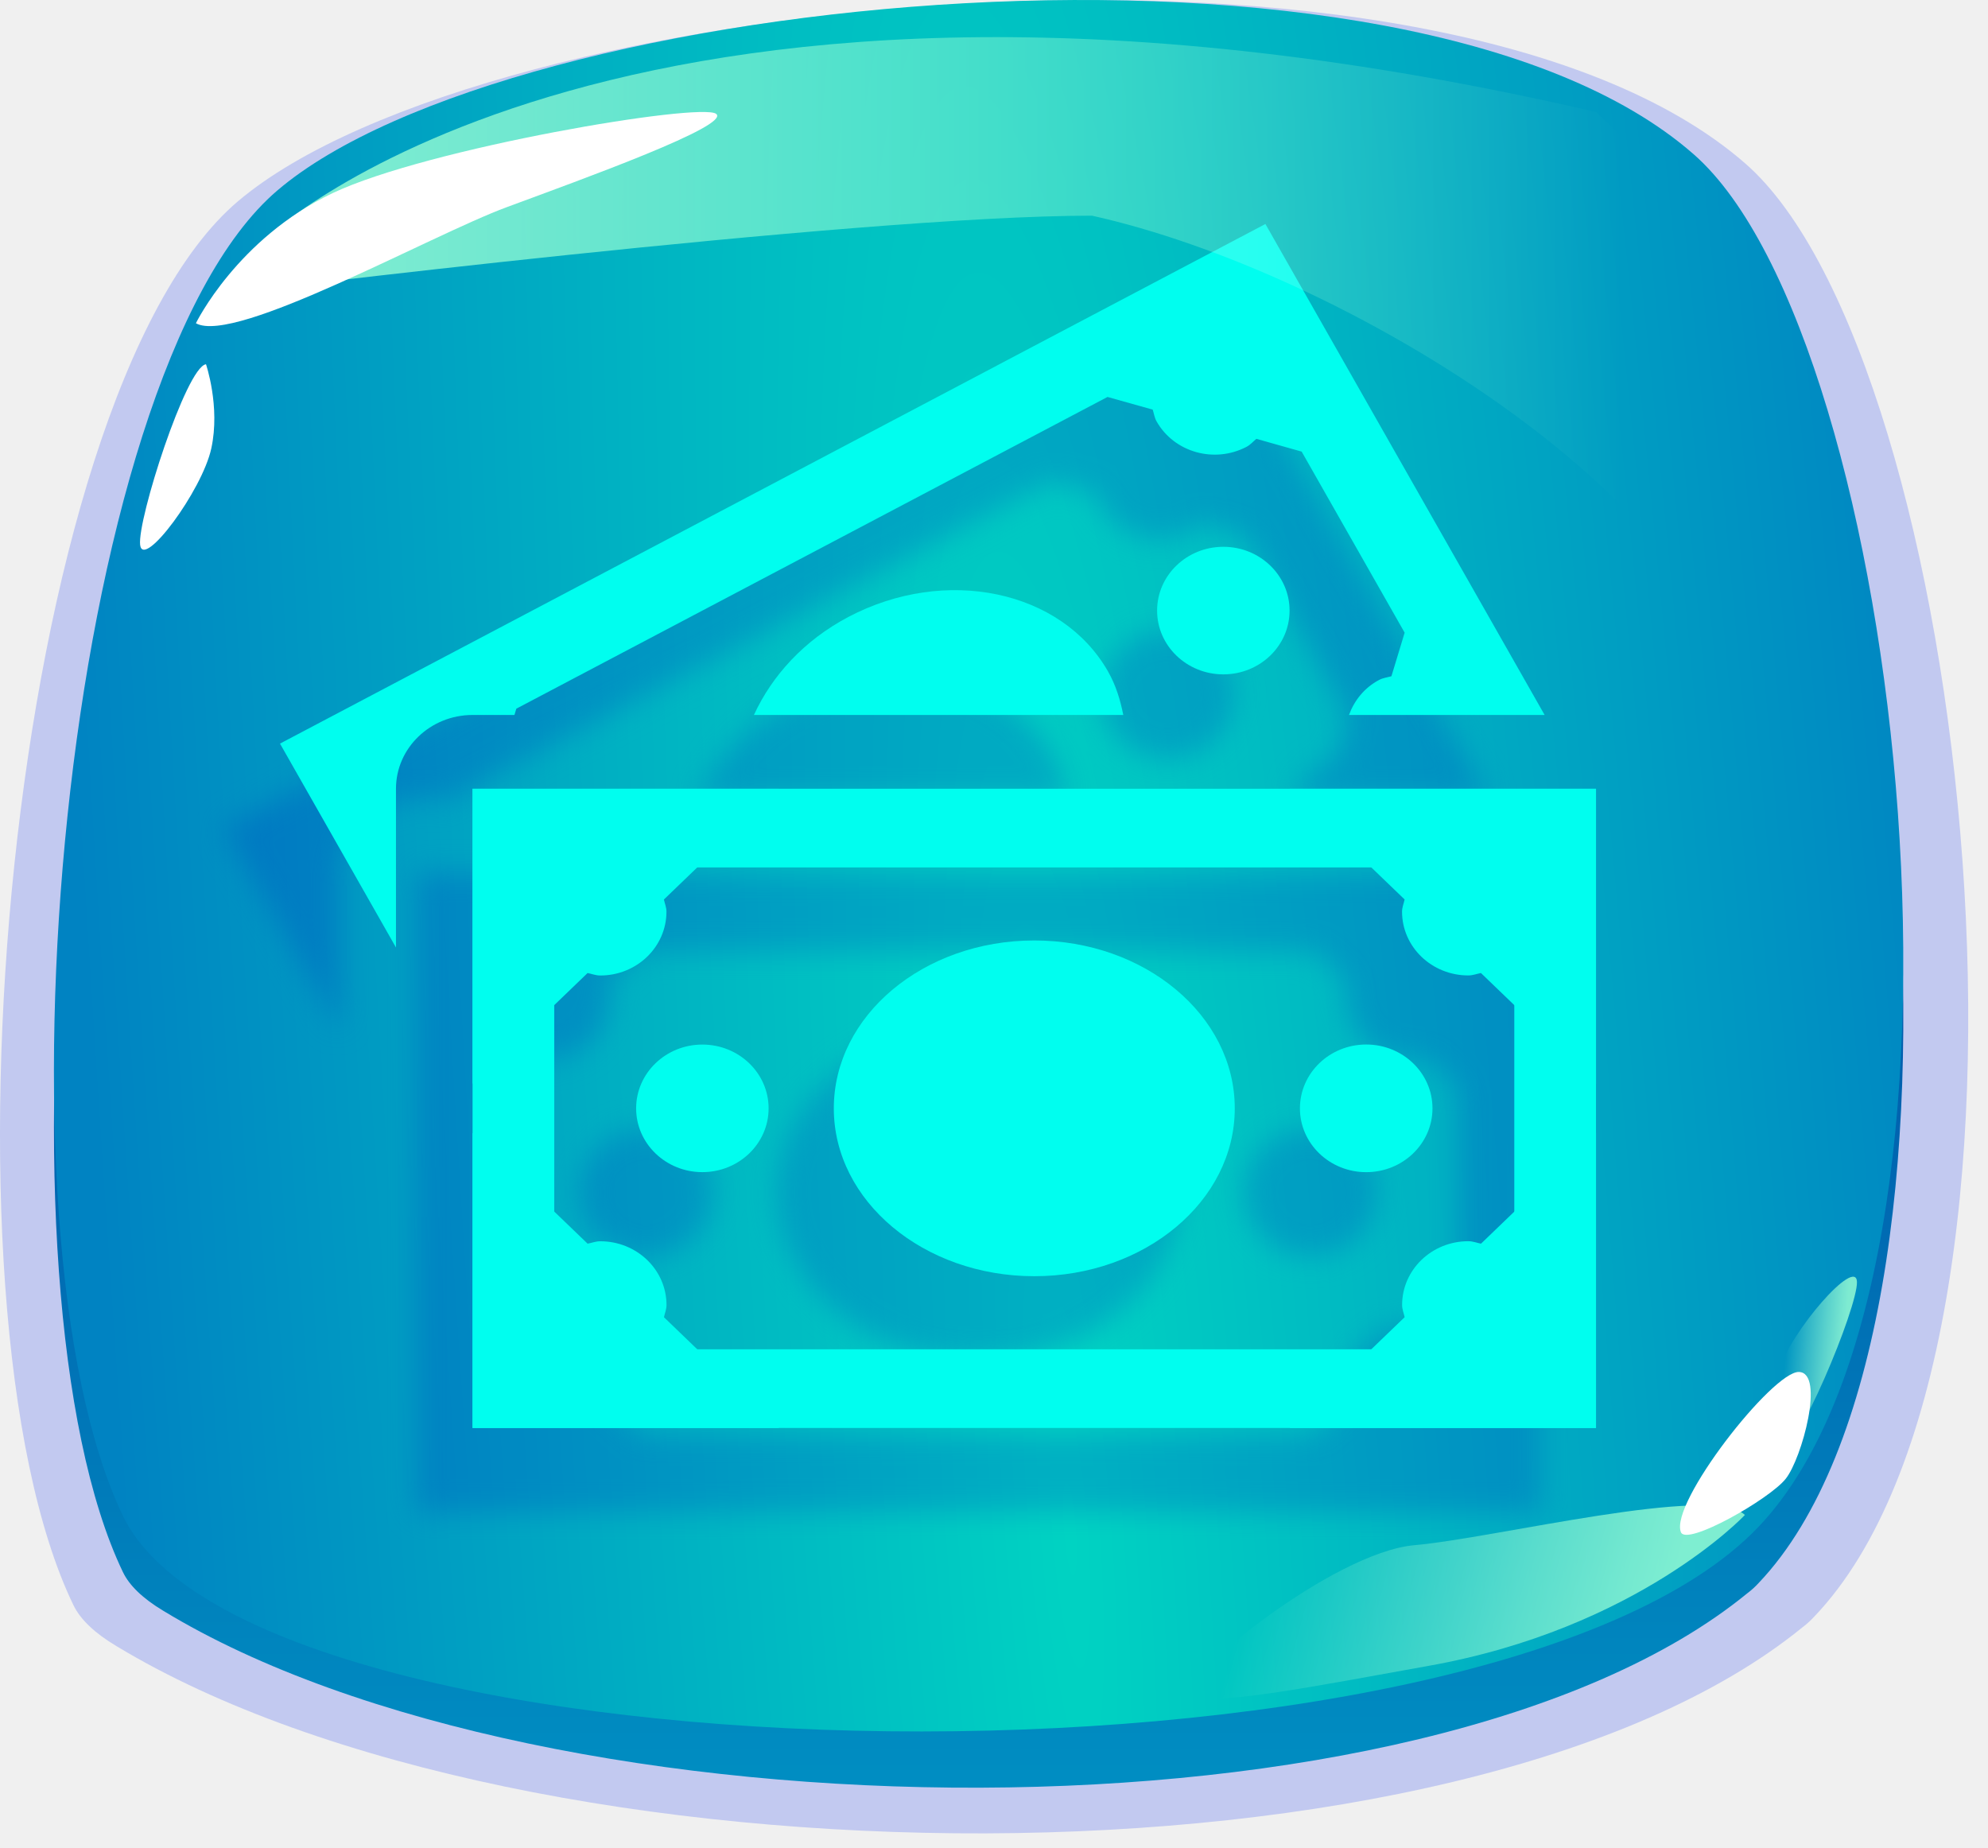
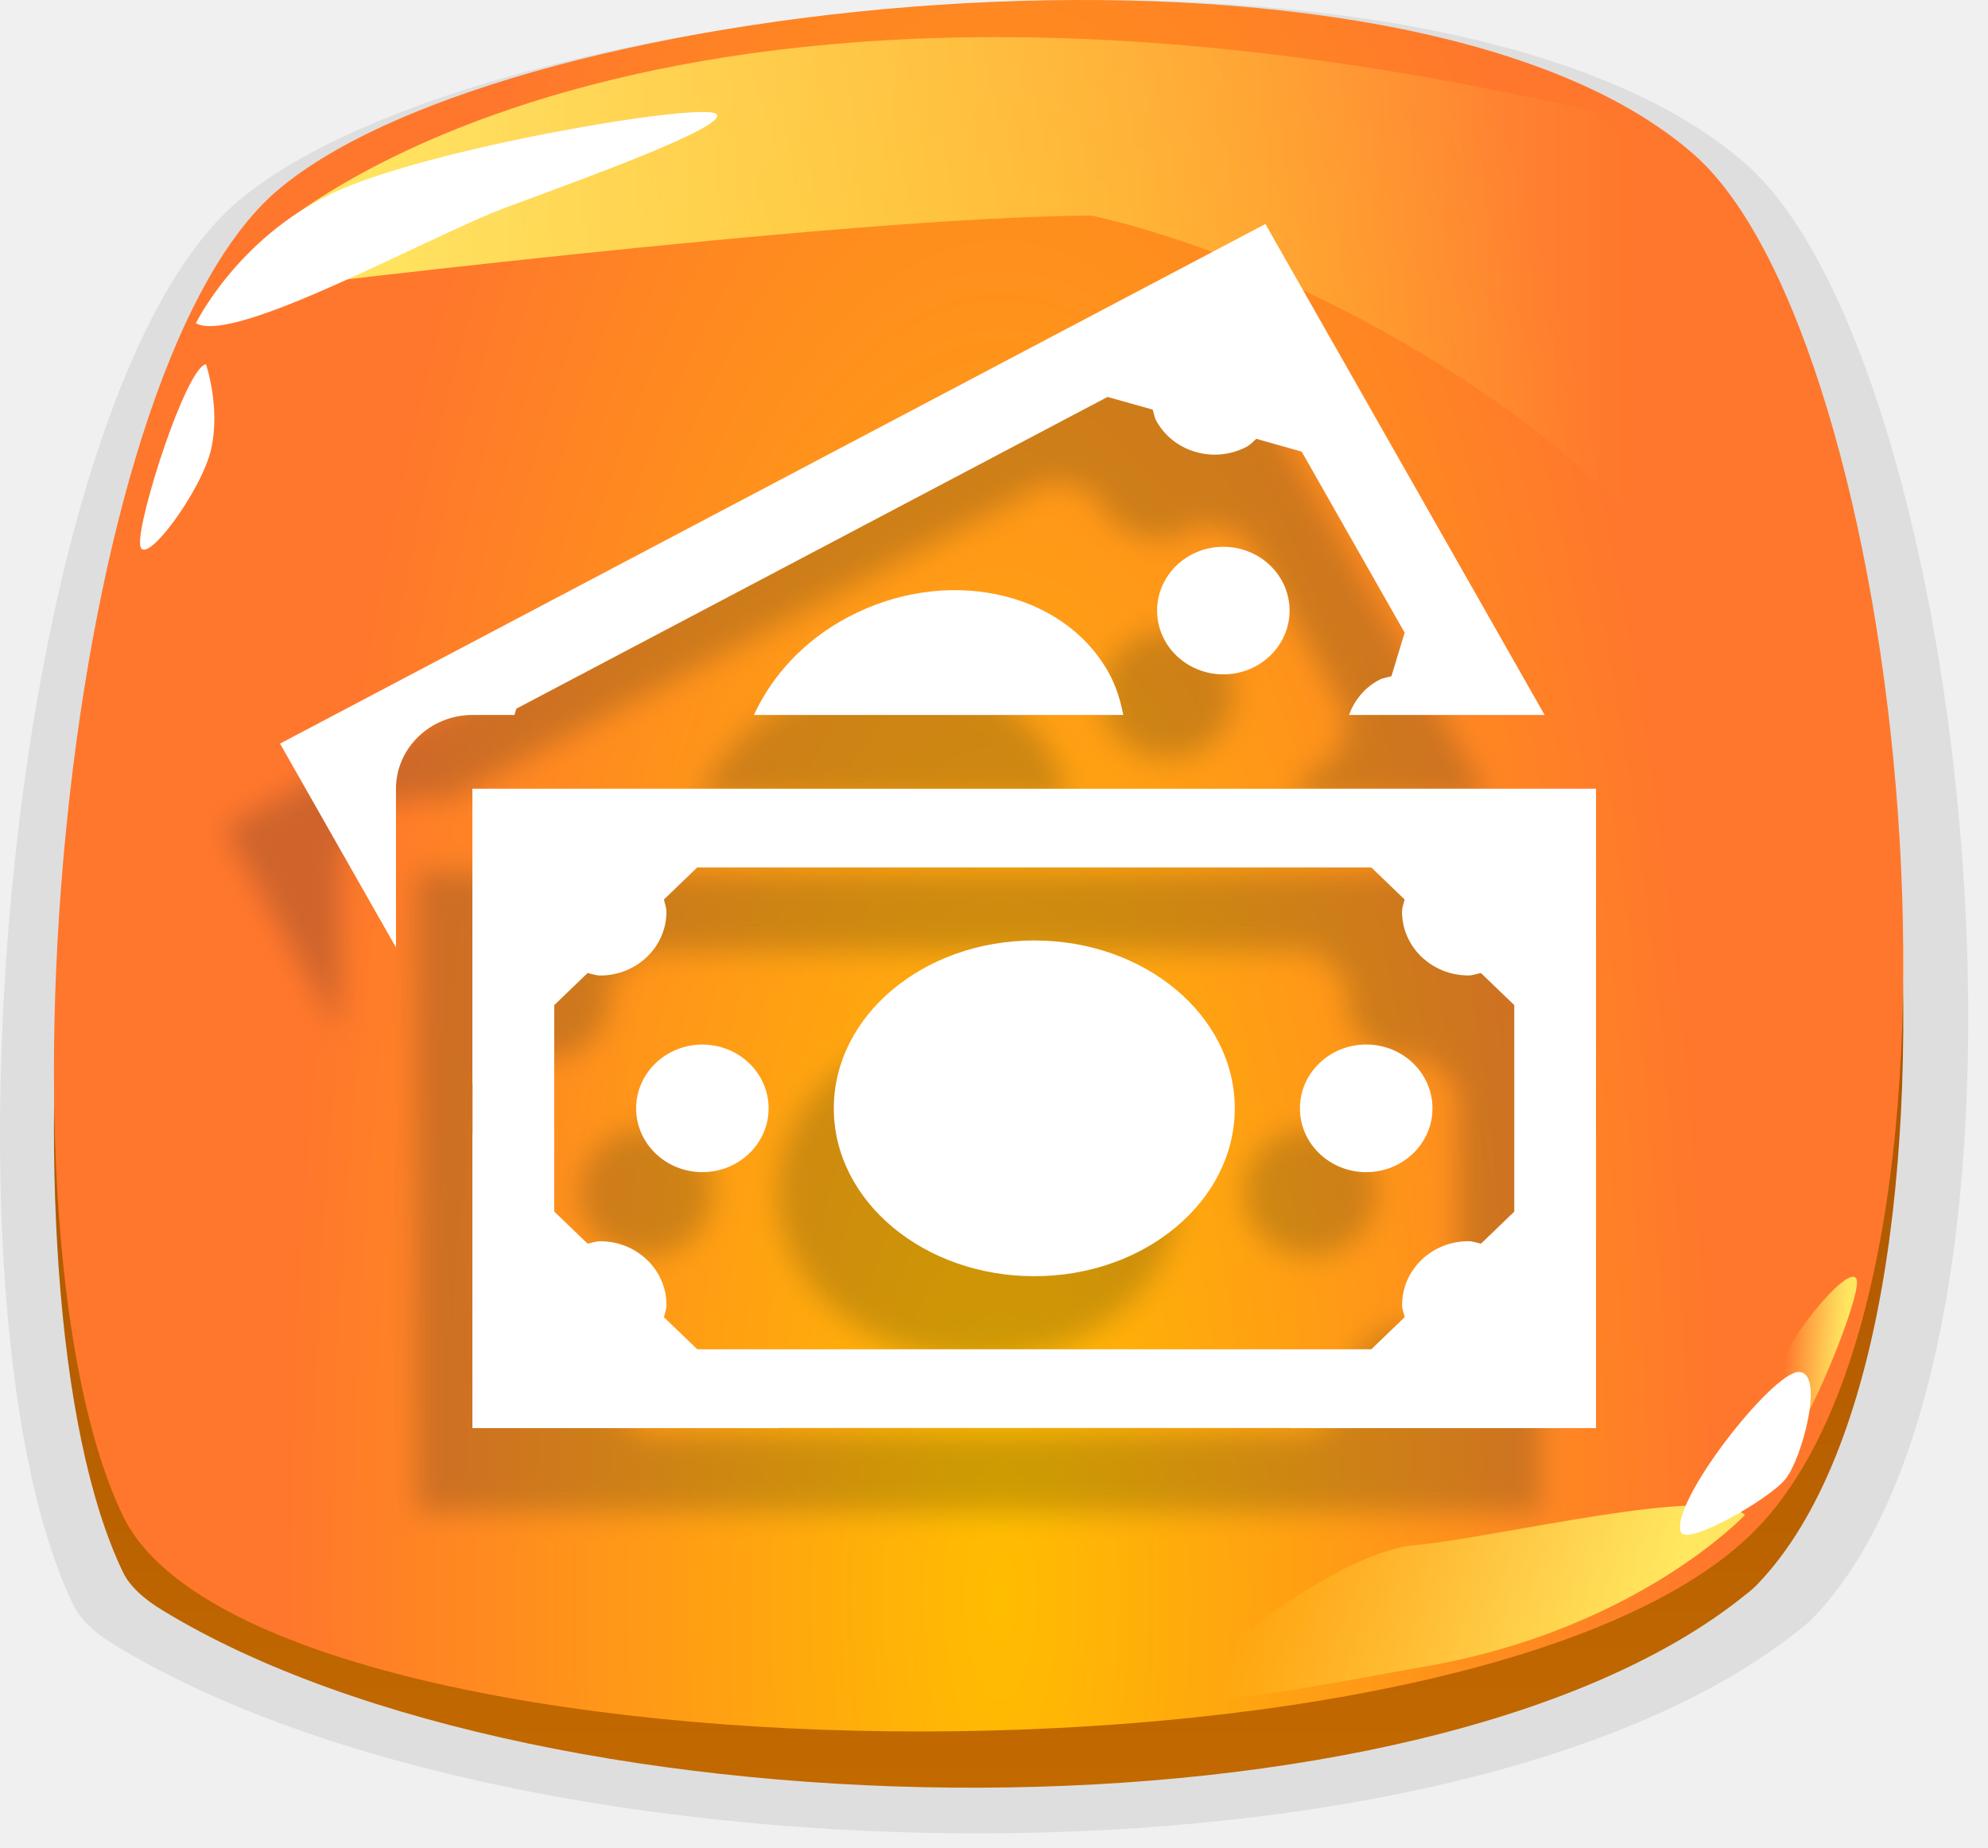
<svg xmlns="http://www.w3.org/2000/svg" width="71" height="66" viewBox="0 0 71 66" fill="none">
-   <g style="mix-blend-mode:multiply">
-     <path d="M64.788 57.745C64.665 57.878 64.522 58.01 64.358 58.133C52.224 67.992 18.794 67.646 4.149 58.785C3.381 58.326 2.868 57.837 2.622 57.327C-2.574 46.57 0.245 14.197 8.494 7.192C17.349 -0.312 51.394 -3.707 62.329 5.836C70.353 12.831 74.176 47.936 64.788 57.745Z" fill="#CED6FF" />
-   </g>
+   <path opacity="0.1" d="M64.788 57.745C64.665 57.878 64.522 58.01 64.358 58.133C52.224 67.992 18.794 67.646 4.149 58.785C3.381 58.326 2.868 57.837 2.622 57.327C-2.574 46.57 0.245 14.197 8.494 7.192C17.349 -0.312 51.394 -3.707 62.329 5.836C70.353 12.831 74.176 47.936 64.788 57.745Z" fill="#3C3E48" />
  <path d="M62.803 56.543C62.687 56.669 62.552 56.794 62.398 56.909C50.997 66.221 19.586 65.894 5.826 57.526C5.104 57.092 4.622 56.63 4.391 56.149C-0.491 45.99 2.157 15.416 9.909 8.801C18.228 1.714 50.217 -1.493 60.492 7.52C68.031 14.126 71.623 47.28 62.803 56.543Z" fill="url(#paint0_linear_107_2441)" />
  <path d="M4.39 54.139C9.098 63.942 53.104 64.722 62.801 54.534C71.622 45.27 68.03 12.117 60.49 5.511C50.216 -3.502 18.227 -0.295 9.907 6.801C2.156 13.407 -0.492 43.98 4.39 54.139Z" fill="url(#paint1_radial_107_2441)" />
  <g style="mix-blend-mode:multiply" filter="url(#filter0_f_107_2441)">
    <path d="M52.082 33.98V51.19H17.795V33.98H52.082ZM55 31.17H14.877V54H55V31.17Z" fill="#CED6FF" />
    <path d="M44.057 31.17L48.165 35.125C48.134 35.27 48.073 35.406 48.073 35.56C48.073 36.819 49.133 37.838 50.441 37.838C50.601 37.838 50.74 37.78 50.891 37.752L55 41.707V31.17H44.057Z" fill="#CED6FF" />
    <path d="M46.793 44.864C48.1 44.864 49.16 43.844 49.16 42.585C49.16 41.326 48.1 40.305 46.793 40.305C45.486 40.305 44.426 41.326 44.426 42.585C44.426 43.844 45.486 44.864 46.793 44.864Z" fill="#CED6FF" />
    <path d="M34.939 48.58C38.893 48.58 42.099 45.896 42.099 42.585C42.099 39.274 38.893 36.589 34.939 36.589C30.984 36.589 27.779 39.274 27.779 42.585C27.779 45.896 30.984 48.58 34.939 48.58Z" fill="#CED6FF" />
    <path d="M23.084 44.863C24.391 44.863 25.45 43.843 25.45 42.585C25.45 41.327 24.391 40.307 23.084 40.307C21.778 40.307 20.719 41.327 20.719 42.585C20.719 43.843 21.778 44.863 23.084 44.863Z" fill="#CED6FF" />
    <path d="M14.877 41.707L18.985 37.752C19.136 37.782 19.276 37.84 19.437 37.84C20.744 37.84 21.802 36.819 21.802 35.56C21.802 35.406 21.742 35.272 21.711 35.126L25.82 31.17H14.877V41.707Z" fill="#CED6FF" />
    <path d="M21.804 49.61C21.804 48.35 20.744 47.332 19.437 47.332C19.276 47.332 19.138 47.39 18.986 47.418L14.877 43.463V54H25.82L21.713 50.045C21.744 49.899 21.804 49.762 21.804 49.61Z" fill="#CED6FF" />
    <path d="M50.441 47.33C49.133 47.33 48.075 48.35 48.075 49.61C48.075 49.764 48.135 49.898 48.166 50.043L44.057 54H55V43.463L50.893 47.418C50.742 47.388 50.601 47.33 50.441 47.33Z" fill="#CED6FF" />
    <path d="M41.69 27.085C42.997 27.085 44.056 26.065 44.056 24.807C44.056 23.549 42.997 22.529 41.69 22.529C40.384 22.529 39.325 23.549 39.325 24.807C39.325 26.065 40.384 27.085 41.69 27.085Z" fill="#CED6FF" />
    <path d="M12.142 31.17C12.142 29.716 13.367 28.535 14.877 28.535H16.373L16.44 28.311L37.554 17.177L39.168 17.63C39.214 17.77 39.23 17.918 39.308 18.053C39.936 19.159 41.373 19.561 42.522 18.957C42.66 18.884 42.755 18.769 42.87 18.673L44.488 19.129L48.166 25.596L47.694 27.152C47.55 27.194 47.397 27.209 47.256 27.283C46.722 27.564 46.366 28.024 46.178 28.535H53.165L43.193 11L33.593 16.061H33.595L8 29.558L12.142 36.84V31.17Z" fill="#CED6FF" />
    <path d="M28.3 25.034C26.712 25.87 25.568 27.137 24.926 28.535H38.117C38.012 28 37.853 27.475 37.572 26.981C35.918 24.076 31.769 23.205 28.3 25.034Z" fill="#CED6FF" />
  </g>
-   <path d="M54.082 30.98V48.19H19.795V30.98H54.082ZM57 28.17H16.877V51H57V28.17Z" fill="#00FEEF" />
-   <path d="M46.057 28.17L50.165 32.125C50.134 32.27 50.073 32.406 50.073 32.56C50.073 33.819 51.133 34.838 52.441 34.838C52.601 34.838 52.74 34.78 52.891 34.752L57 38.707V28.17H46.057Z" fill="#00FEEF" />
-   <path d="M48.793 41.864C50.1 41.864 51.16 40.844 51.16 39.585C51.16 38.326 50.1 37.305 48.793 37.305C47.486 37.305 46.426 38.326 46.426 39.585C46.426 40.844 47.486 41.864 48.793 41.864Z" fill="#00FEEF" />
-   <path d="M36.939 45.58C40.893 45.58 44.099 42.896 44.099 39.585C44.099 36.274 40.893 33.589 36.939 33.589C32.984 33.589 29.779 36.274 29.779 39.585C29.779 42.896 32.984 45.58 36.939 45.58Z" fill="#00FEEF" />
-   <path d="M25.084 41.863C26.391 41.863 27.45 40.843 27.45 39.585C27.45 38.327 26.391 37.307 25.084 37.307C23.778 37.307 22.719 38.327 22.719 39.585C22.719 40.843 23.778 41.863 25.084 41.863Z" fill="#00FEEF" />
-   <path d="M16.877 38.707L20.985 34.752C21.136 34.782 21.276 34.84 21.437 34.84C22.744 34.84 23.802 33.819 23.802 32.56C23.802 32.406 23.742 32.272 23.711 32.126L27.82 28.17H16.877V38.707Z" fill="#00FEEF" />
-   <path d="M23.804 46.61C23.804 45.35 22.744 44.332 21.437 44.332C21.276 44.332 21.138 44.39 20.986 44.418L16.877 40.463V51H27.82L23.713 47.045C23.744 46.899 23.804 46.762 23.804 46.61Z" fill="#00FEEF" />
-   <path d="M52.441 44.33C51.133 44.33 50.075 45.35 50.075 46.61C50.075 46.764 50.135 46.898 50.166 47.043L46.057 51H57V40.463L52.893 44.418C52.742 44.388 52.601 44.33 52.441 44.33Z" fill="#00FEEF" />
-   <path d="M43.69 24.085C44.997 24.085 46.056 23.065 46.056 21.807C46.056 20.549 44.997 19.529 43.69 19.529C42.384 19.529 41.325 20.549 41.325 21.807C41.325 23.065 42.384 24.085 43.69 24.085Z" fill="#00FEEF" />
-   <path d="M14.142 28.17C14.142 26.716 15.367 25.535 16.877 25.535H18.373L18.44 25.311L39.554 14.177L41.168 14.63C41.214 14.77 41.23 14.918 41.308 15.053C41.936 16.159 43.373 16.561 44.522 15.957C44.66 15.883 44.755 15.769 44.87 15.673L46.488 16.129L50.166 22.596L49.694 24.152C49.55 24.194 49.397 24.209 49.256 24.283C48.722 24.564 48.366 25.024 48.178 25.535H55.165L45.193 8L35.593 13.061H35.595L10 26.558L14.142 33.84V28.17Z" fill="#00FEEF" />
-   <path d="M30.3 22.034C28.712 22.87 27.568 24.137 26.926 25.535H40.117C40.012 25 39.853 24.475 39.572 23.981C37.918 21.076 33.769 20.205 30.3 22.034Z" fill="#00FEEF" />
+   <path d="M54.082 30.98V48.19H19.795V30.98H54.082ZM57 28.17H16.877V51H57V28.17Z" fill="white" />
+   <path d="M46.057 28.17L50.165 32.125C50.134 32.27 50.073 32.406 50.073 32.56C50.073 33.819 51.133 34.838 52.441 34.838C52.601 34.838 52.74 34.78 52.891 34.752L57 38.707V28.17H46.057Z" fill="white" />
+   <path d="M48.793 41.864C50.1 41.864 51.16 40.844 51.16 39.585C51.16 38.326 50.1 37.305 48.793 37.305C47.486 37.305 46.426 38.326 46.426 39.585C46.426 40.844 47.486 41.864 48.793 41.864Z" fill="white" />
+   <path d="M36.939 45.58C40.893 45.58 44.099 42.896 44.099 39.585C44.099 36.274 40.893 33.589 36.939 33.589C32.984 33.589 29.779 36.274 29.779 39.585C29.779 42.896 32.984 45.58 36.939 45.58Z" fill="white" />
+   <path d="M25.084 41.863C26.391 41.863 27.45 40.843 27.45 39.585C27.45 38.327 26.391 37.307 25.084 37.307C23.778 37.307 22.719 38.327 22.719 39.585C22.719 40.843 23.778 41.863 25.084 41.863Z" fill="white" />
+   <path d="M16.877 38.707L20.985 34.752C21.136 34.782 21.276 34.84 21.437 34.84C22.744 34.84 23.802 33.819 23.802 32.56C23.802 32.406 23.742 32.272 23.711 32.126L27.82 28.17H16.877V38.707Z" fill="white" />
+   <path d="M23.804 46.61C23.804 45.35 22.744 44.332 21.437 44.332C21.276 44.332 21.138 44.39 20.986 44.418L16.877 40.463V51H27.82L23.713 47.045C23.744 46.899 23.804 46.762 23.804 46.61Z" fill="white" />
+   <path d="M52.441 44.33C51.133 44.33 50.075 45.35 50.075 46.61C50.075 46.764 50.135 46.898 50.166 47.043L46.057 51H57V40.463L52.893 44.418C52.742 44.388 52.601 44.33 52.441 44.33Z" fill="white" />
+   <path d="M43.69 24.085C44.997 24.085 46.056 23.065 46.056 21.807C46.056 20.549 44.997 19.529 43.69 19.529C42.384 19.529 41.325 20.549 41.325 21.807C41.325 23.065 42.384 24.085 43.69 24.085Z" fill="white" />
+   <path d="M14.142 28.17C14.142 26.716 15.367 25.535 16.877 25.535H18.373L18.44 25.311L39.554 14.177L41.168 14.63C41.214 14.77 41.23 14.918 41.308 15.053C41.936 16.159 43.373 16.561 44.522 15.957C44.66 15.883 44.755 15.769 44.87 15.673L46.488 16.129L50.166 22.596L49.694 24.152C49.55 24.194 49.397 24.209 49.256 24.283C48.722 24.564 48.366 25.024 48.178 25.535H55.165L45.193 8L35.593 13.061H35.595L10 26.558L14.142 33.84V28.17Z" fill="white" />
+   <path d="M30.3 22.034C28.712 22.87 27.568 24.137 26.926 25.535H40.117C40.012 25 39.853 24.475 39.572 23.981C37.918 21.076 33.769 20.205 30.3 22.034Z" fill="white" />
  <path style="mix-blend-mode:screen" d="M9.5 8.5C9.5 8.5 22.5 -4 57 4C57 4 68 14 65.025 20.729C65.025 20.729 66 23 62 25C60.993 17.767 48 9.704 39 7.703C30.5 7.703 8 10.5 8 10.5L9.5 8.5Z" fill="url(#paint2_linear_107_2441)" />
  <path d="M7 11.538C7 11.538 8.473 8.514 11.882 6.896C15.3 5.279 25.017 3.651 25.575 4.065C26.124 4.479 20.837 6.386 18.103 7.397C15.368 8.408 8.396 12.318 7 11.547V11.538Z" fill="white" />
  <path style="mix-blend-mode:screen" d="M62.311 54.114C62.311 54.114 58.5 58.169 51 59.5C47.276 60.161 42.93 61.047 42.5 60.5C42.08 59.956 47.606 55.443 50.511 55.187C53.415 54.931 61.17 52.994 62.314 54.105L62.311 54.114Z" fill="url(#paint3_linear_107_2441)" />
  <path d="M7.354 13.01C6.651 13.116 4.899 18.566 5.005 19.461C5.111 20.357 7.219 17.526 7.547 16.014C7.874 14.512 7.354 13 7.354 13V13.01Z" fill="white" />
  <path style="mix-blend-mode:screen" d="M63.45 52.018C64.16 51.97 66.352 46.682 66.32 45.781C66.287 44.879 63.954 47.528 63.504 49.008C63.055 50.479 63.45 52.028 63.45 52.028L63.45 52.018Z" fill="url(#paint4_linear_107_2441)" />
  <path d="M60.032 54.721C59.622 53.689 63.306 48.978 64.246 49C65.186 49.023 64.352 52.096 63.776 52.814C63.215 53.532 60.229 55.237 60.032 54.721Z" fill="white" />
  <defs>
    <filter id="filter0_f_107_2441" x="7" y="10" width="49" height="45" filterUnits="userSpaceOnUse" color-interpolation-filters="sRGB">
      <feFlood flood-opacity="0" result="BackgroundImageFix" />
      <feBlend mode="normal" in="SourceGraphic" in2="BackgroundImageFix" result="shape" />
      <feGaussianBlur stdDeviation="0.5" result="effect1_foregroundBlur_107_2441" />
    </filter>
    <linearGradient id="paint0_linear_107_2441" x1="38.187" y1="63.847" x2="38.187" y2="2.009" gradientUnits="userSpaceOnUse">
-       <stop stop-color="#008EC2" />
-       <stop offset="1" stop-color="#002092" />
+       <stop stop-color="#C26900" />
+       <stop offset="1" stop-color="#923D00" />
    </linearGradient>
-     <radialGradient id="paint1_radial_107_2441" cx="0" cy="0" r="1" gradientUnits="userSpaceOnUse" gradientTransform="translate(38.2044 55.9585) rotate(-3.94662) scale(33.5105 282.839)">
-       <stop stop-color="#00D3C2" />
-       <stop offset="1" stop-color="#0083C2" />
+     <radialGradient id="paint1_radial_107_2441" cx="0" cy="0" r="1" gradientUnits="userSpaceOnUse" gradientTransform="translate(35.7326 57.4711) scale(25.3388 75.8087)">
+       <stop stop-color="#FFBD00" />
+       <stop offset="1" stop-color="#FF772C" />
    </radialGradient>
    <linearGradient id="paint2_linear_107_2441" x1="11.676" y1="13.881" x2="57.996" y2="13.881" gradientUnits="userSpaceOnUse">
      <stop stop-color="#7ED140" />
      <stop offset="0.11" stop-color="#74C03B" />
      <stop offset="0.34" stop-color="#5A962E" />
      <stop offset="0.65" stop-color="#315219" />
      <stop offset="1" />
    </linearGradient>
    <linearGradient id="paint3_linear_107_2441" x1="59.628" y1="56.911" x2="45.588" y2="53.081" gradientUnits="userSpaceOnUse">
      <stop stop-color="#7ED140" />
      <stop offset="0.11" stop-color="#74C03B" />
      <stop offset="0.34" stop-color="#5A962E" />
      <stop offset="0.65" stop-color="#315219" />
      <stop offset="1" />
    </linearGradient>
    <linearGradient id="paint4_linear_107_2441" x1="65.826" y1="48.626" x2="63.757" y2="48.456" gradientUnits="userSpaceOnUse">
      <stop stop-color="#7ED140" />
      <stop offset="0.11" stop-color="#74C03B" />
      <stop offset="0.34" stop-color="#5A962E" />
      <stop offset="0.65" stop-color="#315219" />
      <stop offset="1" />
    </linearGradient>
  </defs>
</svg>
